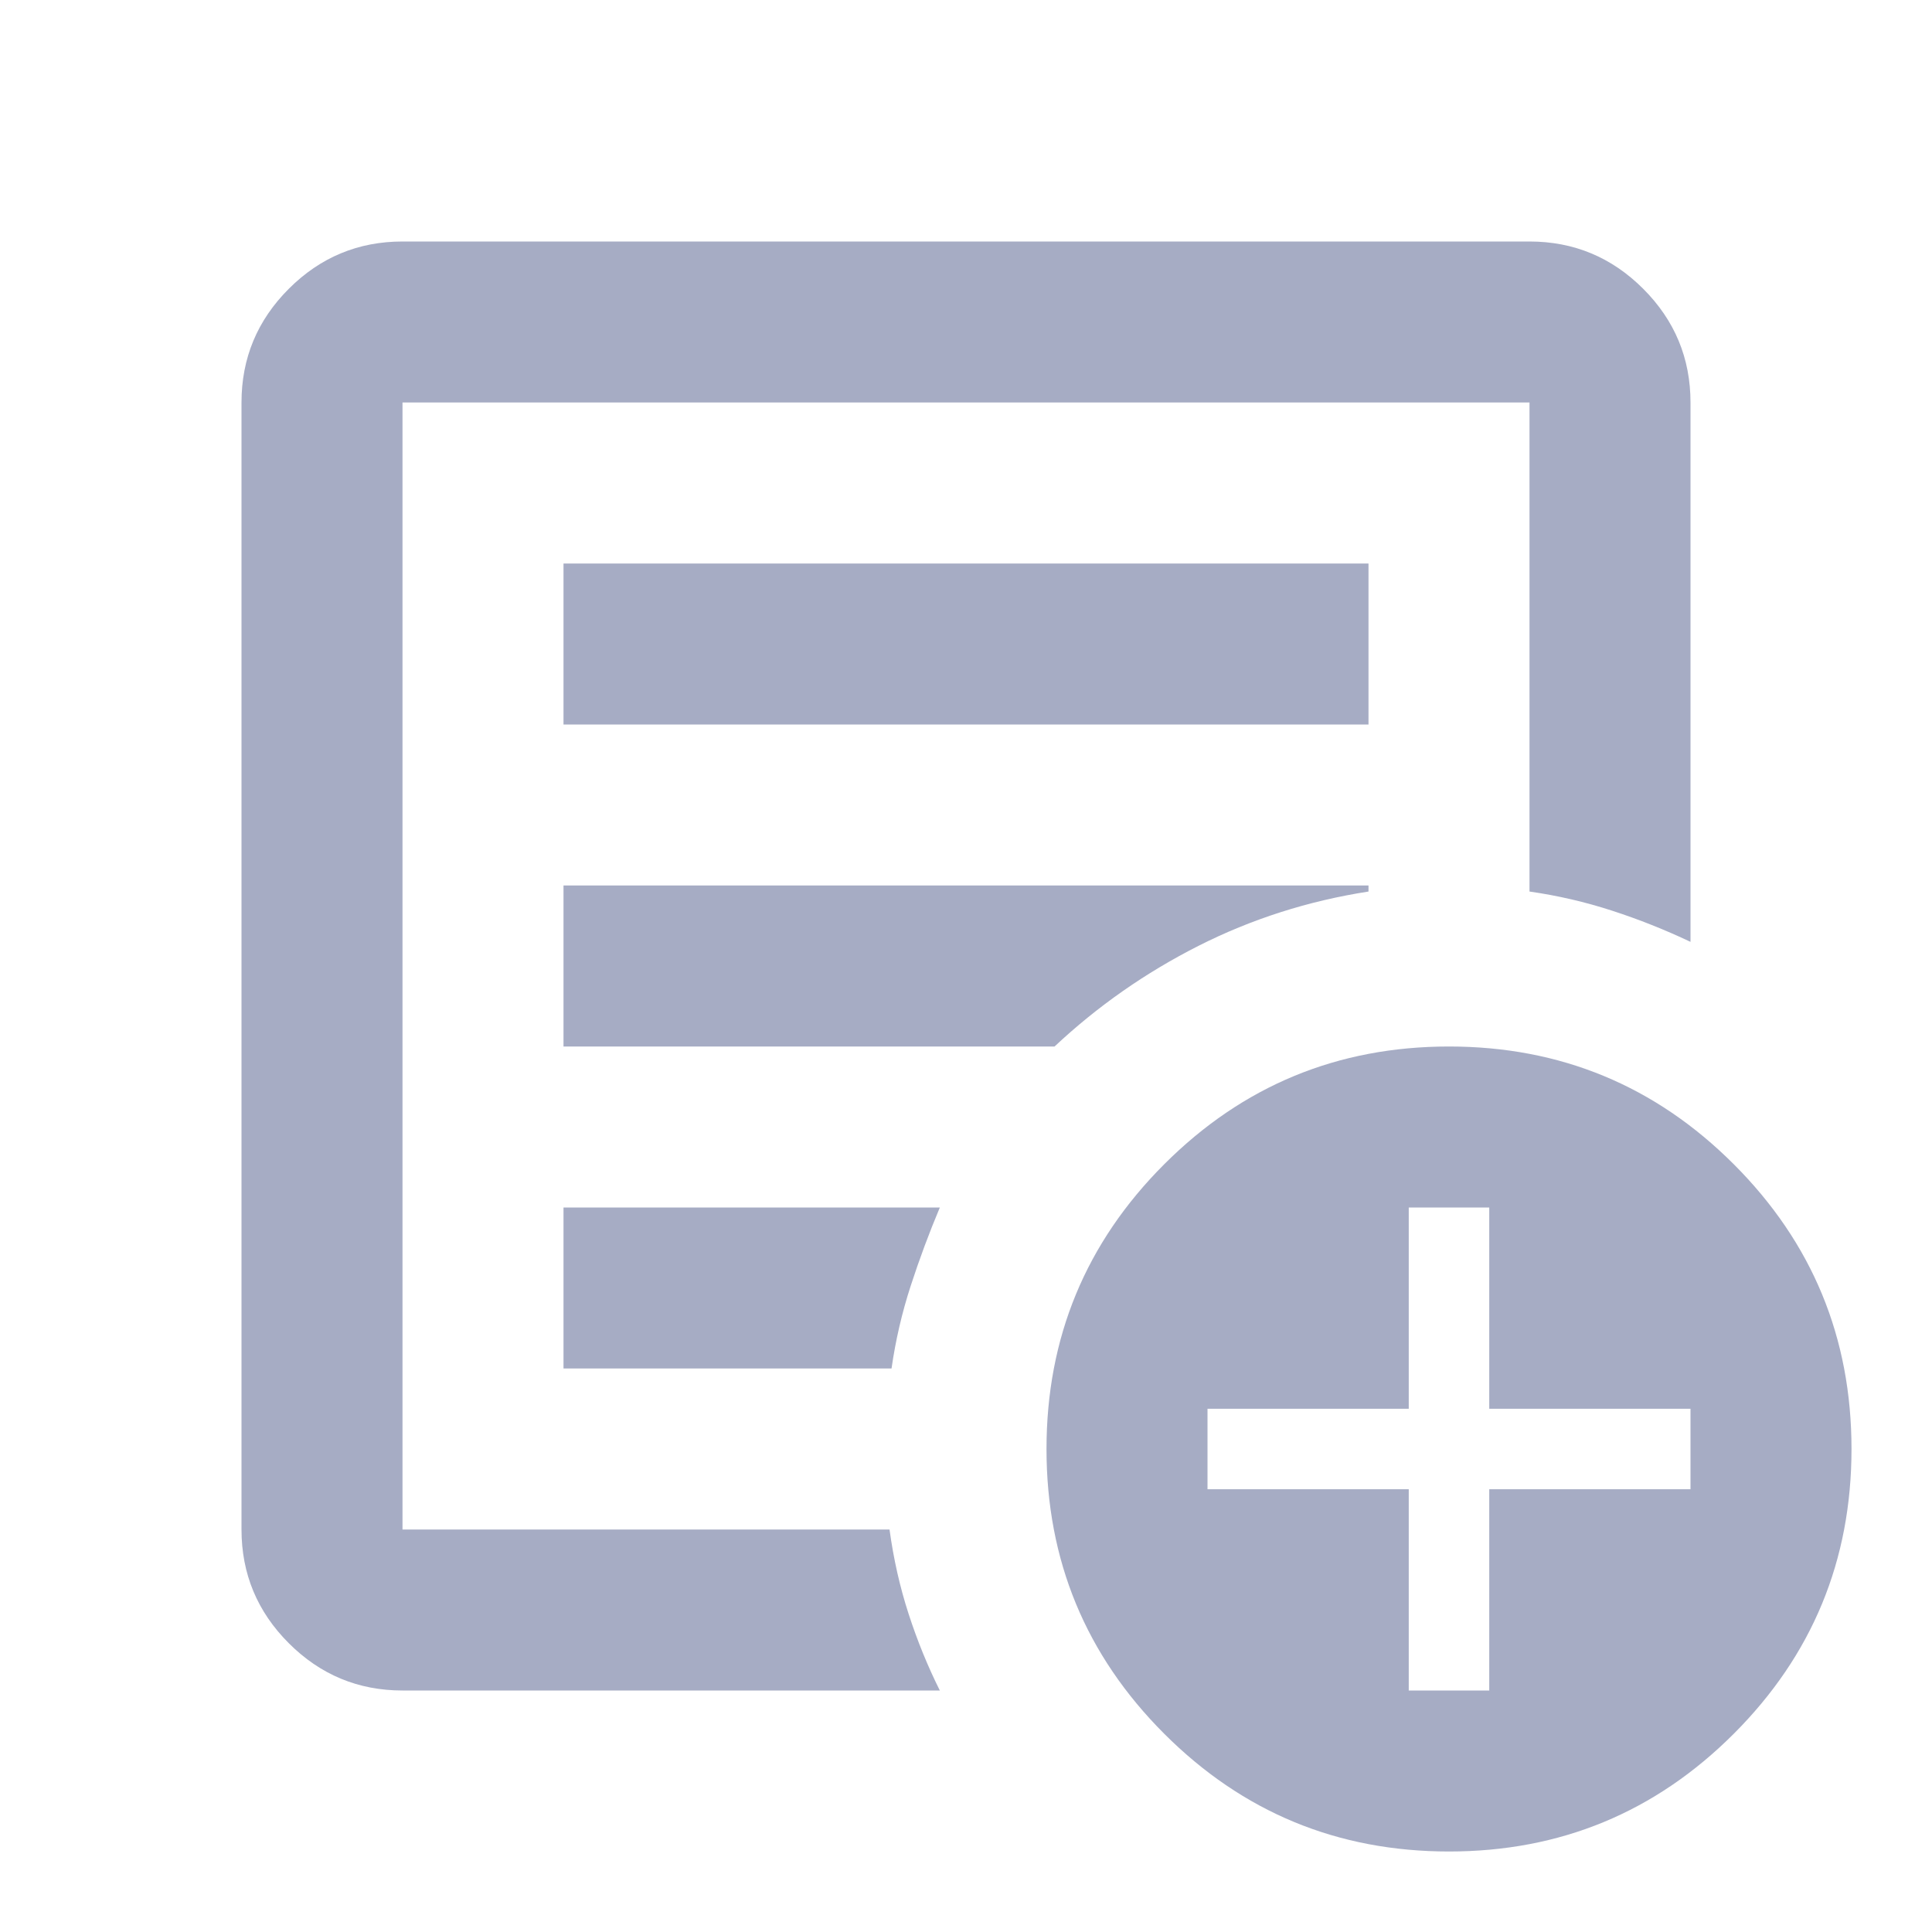
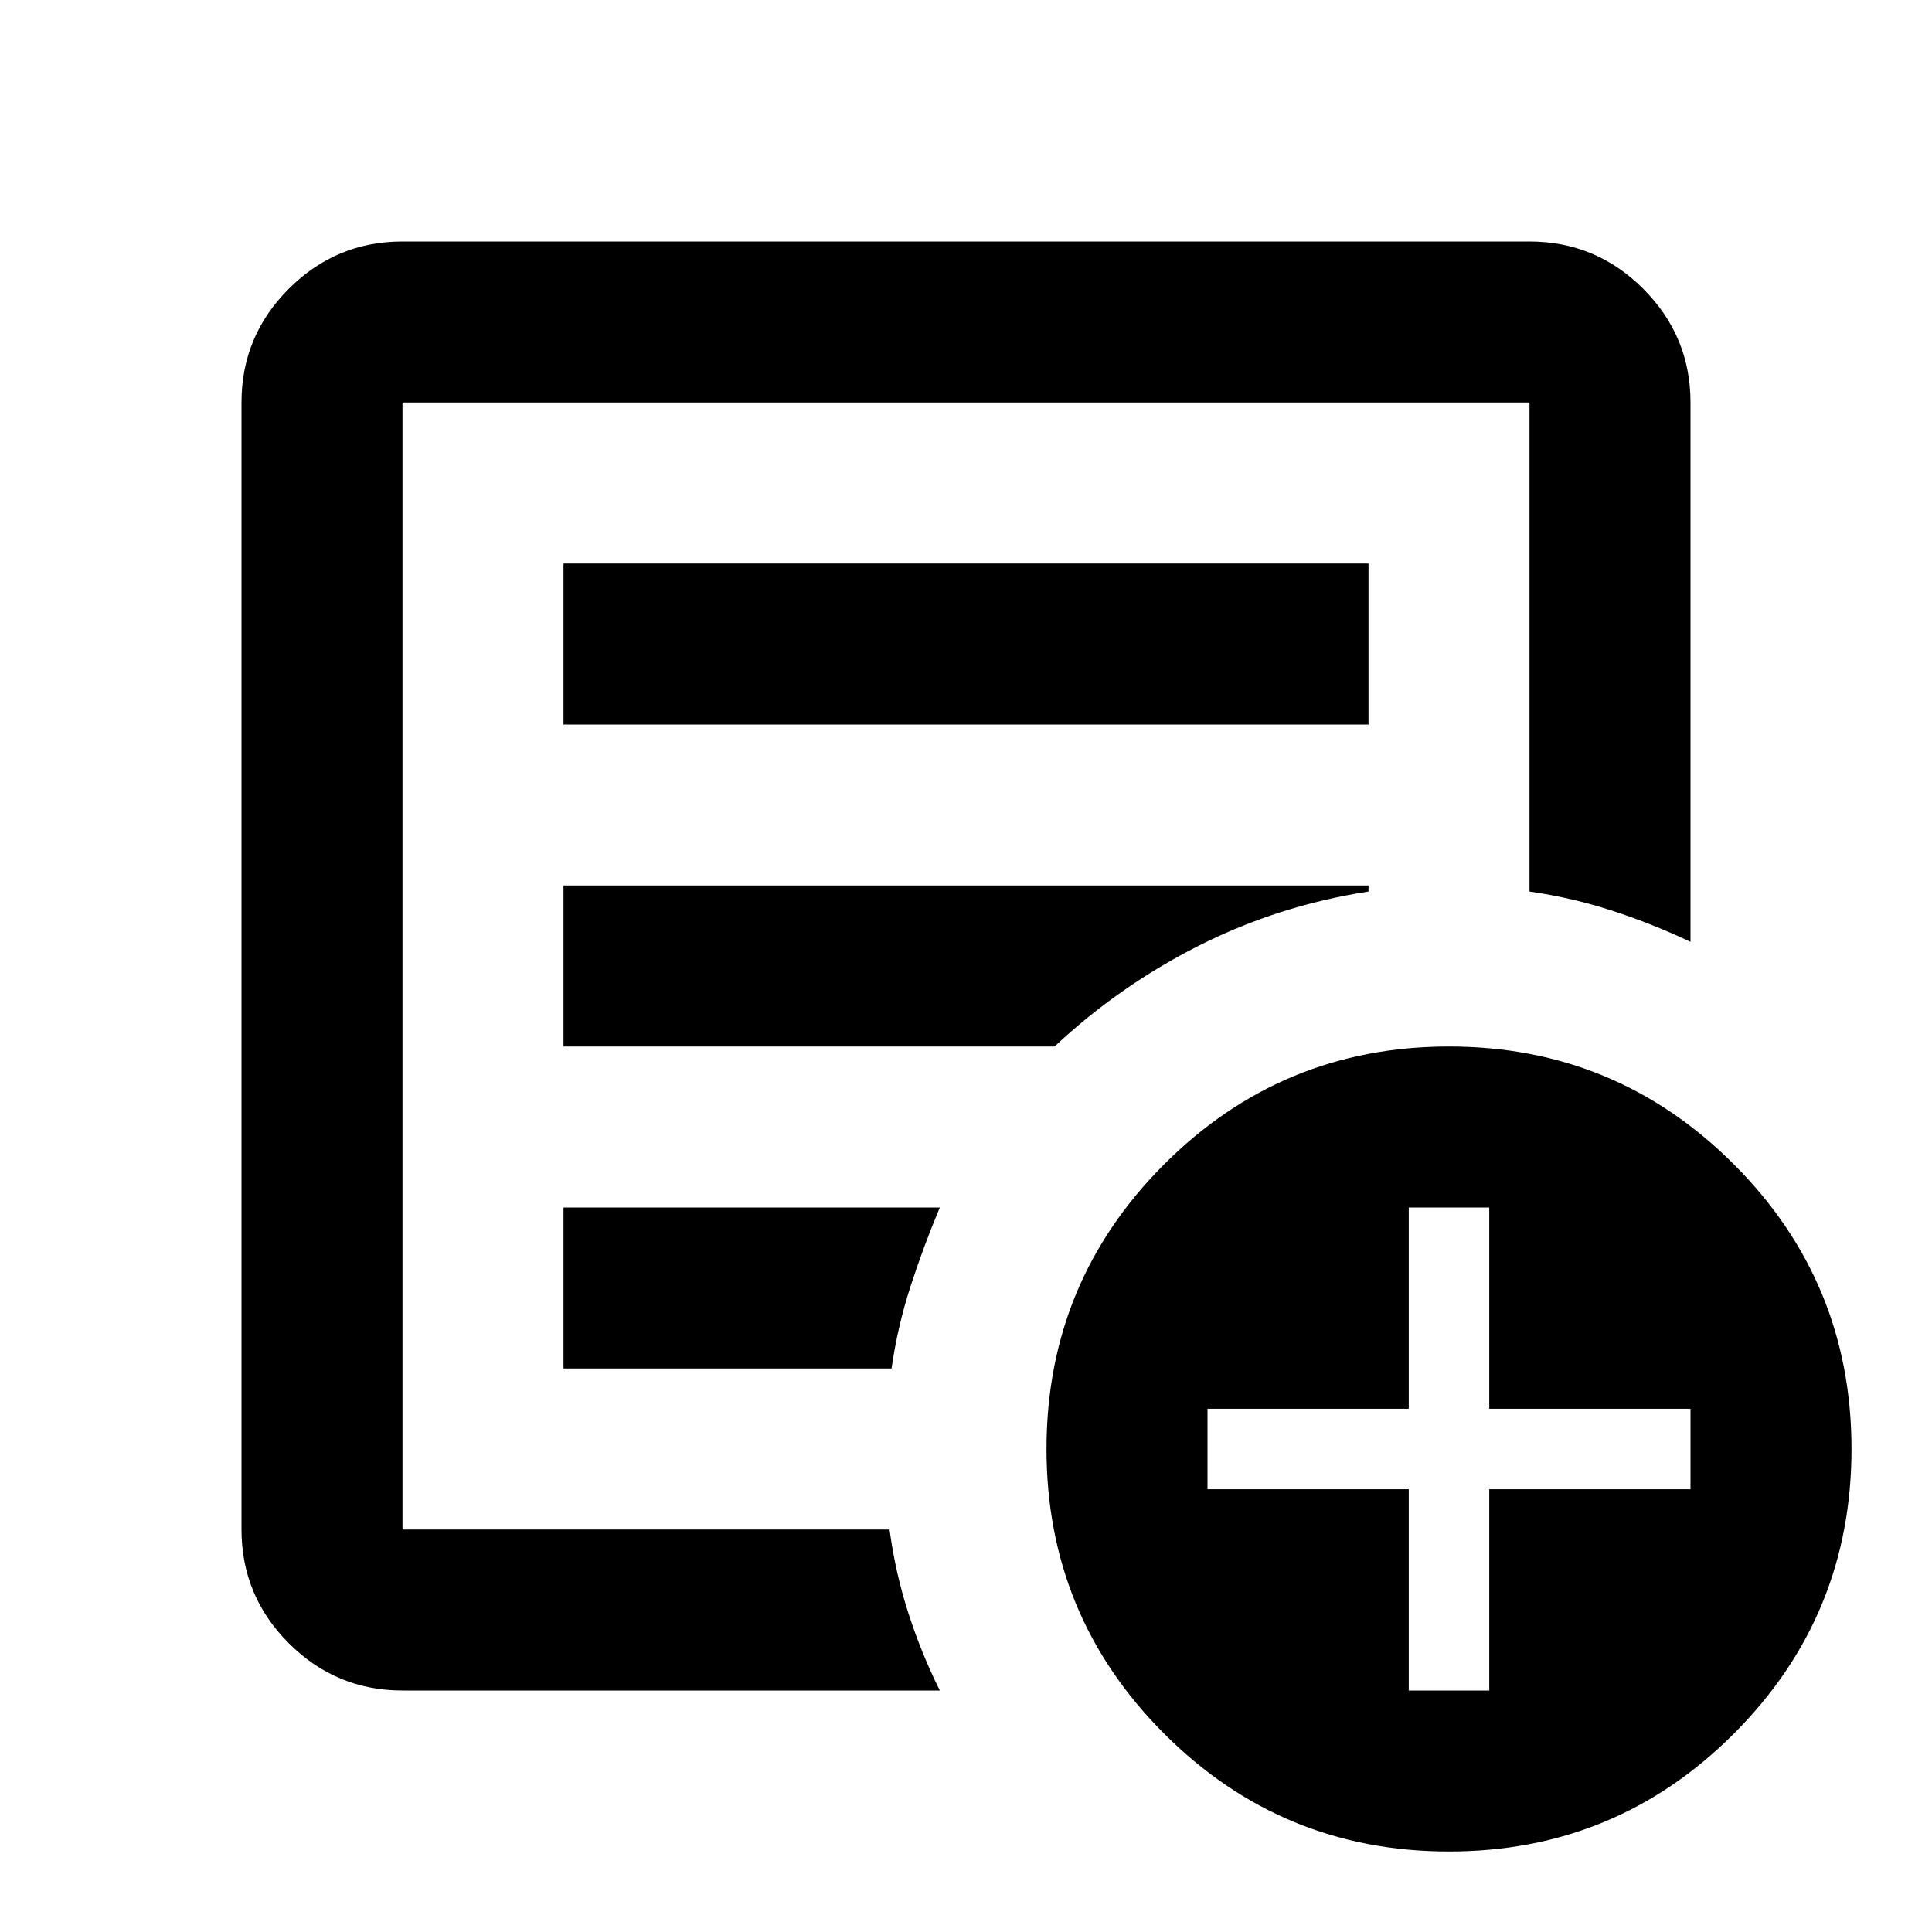
- <svg xmlns="http://www.w3.org/2000/svg" height="24px" viewBox="0 -960 960 960" width="24px" fill="#a6acc4">
+ <svg xmlns="http://www.w3.org/2000/svg" height="24px" viewBox="0 -960 960 960" width="24px" fill="#000000">
  <path d="M200-120q-33 0-56.5-23.5T120-200v-560q0-33 23.5-56.5T200-840h560q33 0 56.5 23.5T840-760v268q-19-9-39-15.5t-41-9.5v-243H200v560h242q3 22 9.5 42t15.5 38H200Zm0-120v40-560 243-3 280Zm80-40h163q3-21 9.5-41t14.5-39H280v80Zm0-160h244q32-30 71.5-50t84.5-27v-3H280v80Zm0-160h400v-80H280v80ZM720-40q-83 0-141.5-58.5T520-240q0-83 58.5-141.5T720-440q83 0 141.5 58.5T920-240q0 83-58.5 141.5T720-40Zm-20-80h40v-100h100v-40H740v-100h-40v100H600v40h100v100Z" />
</svg>
